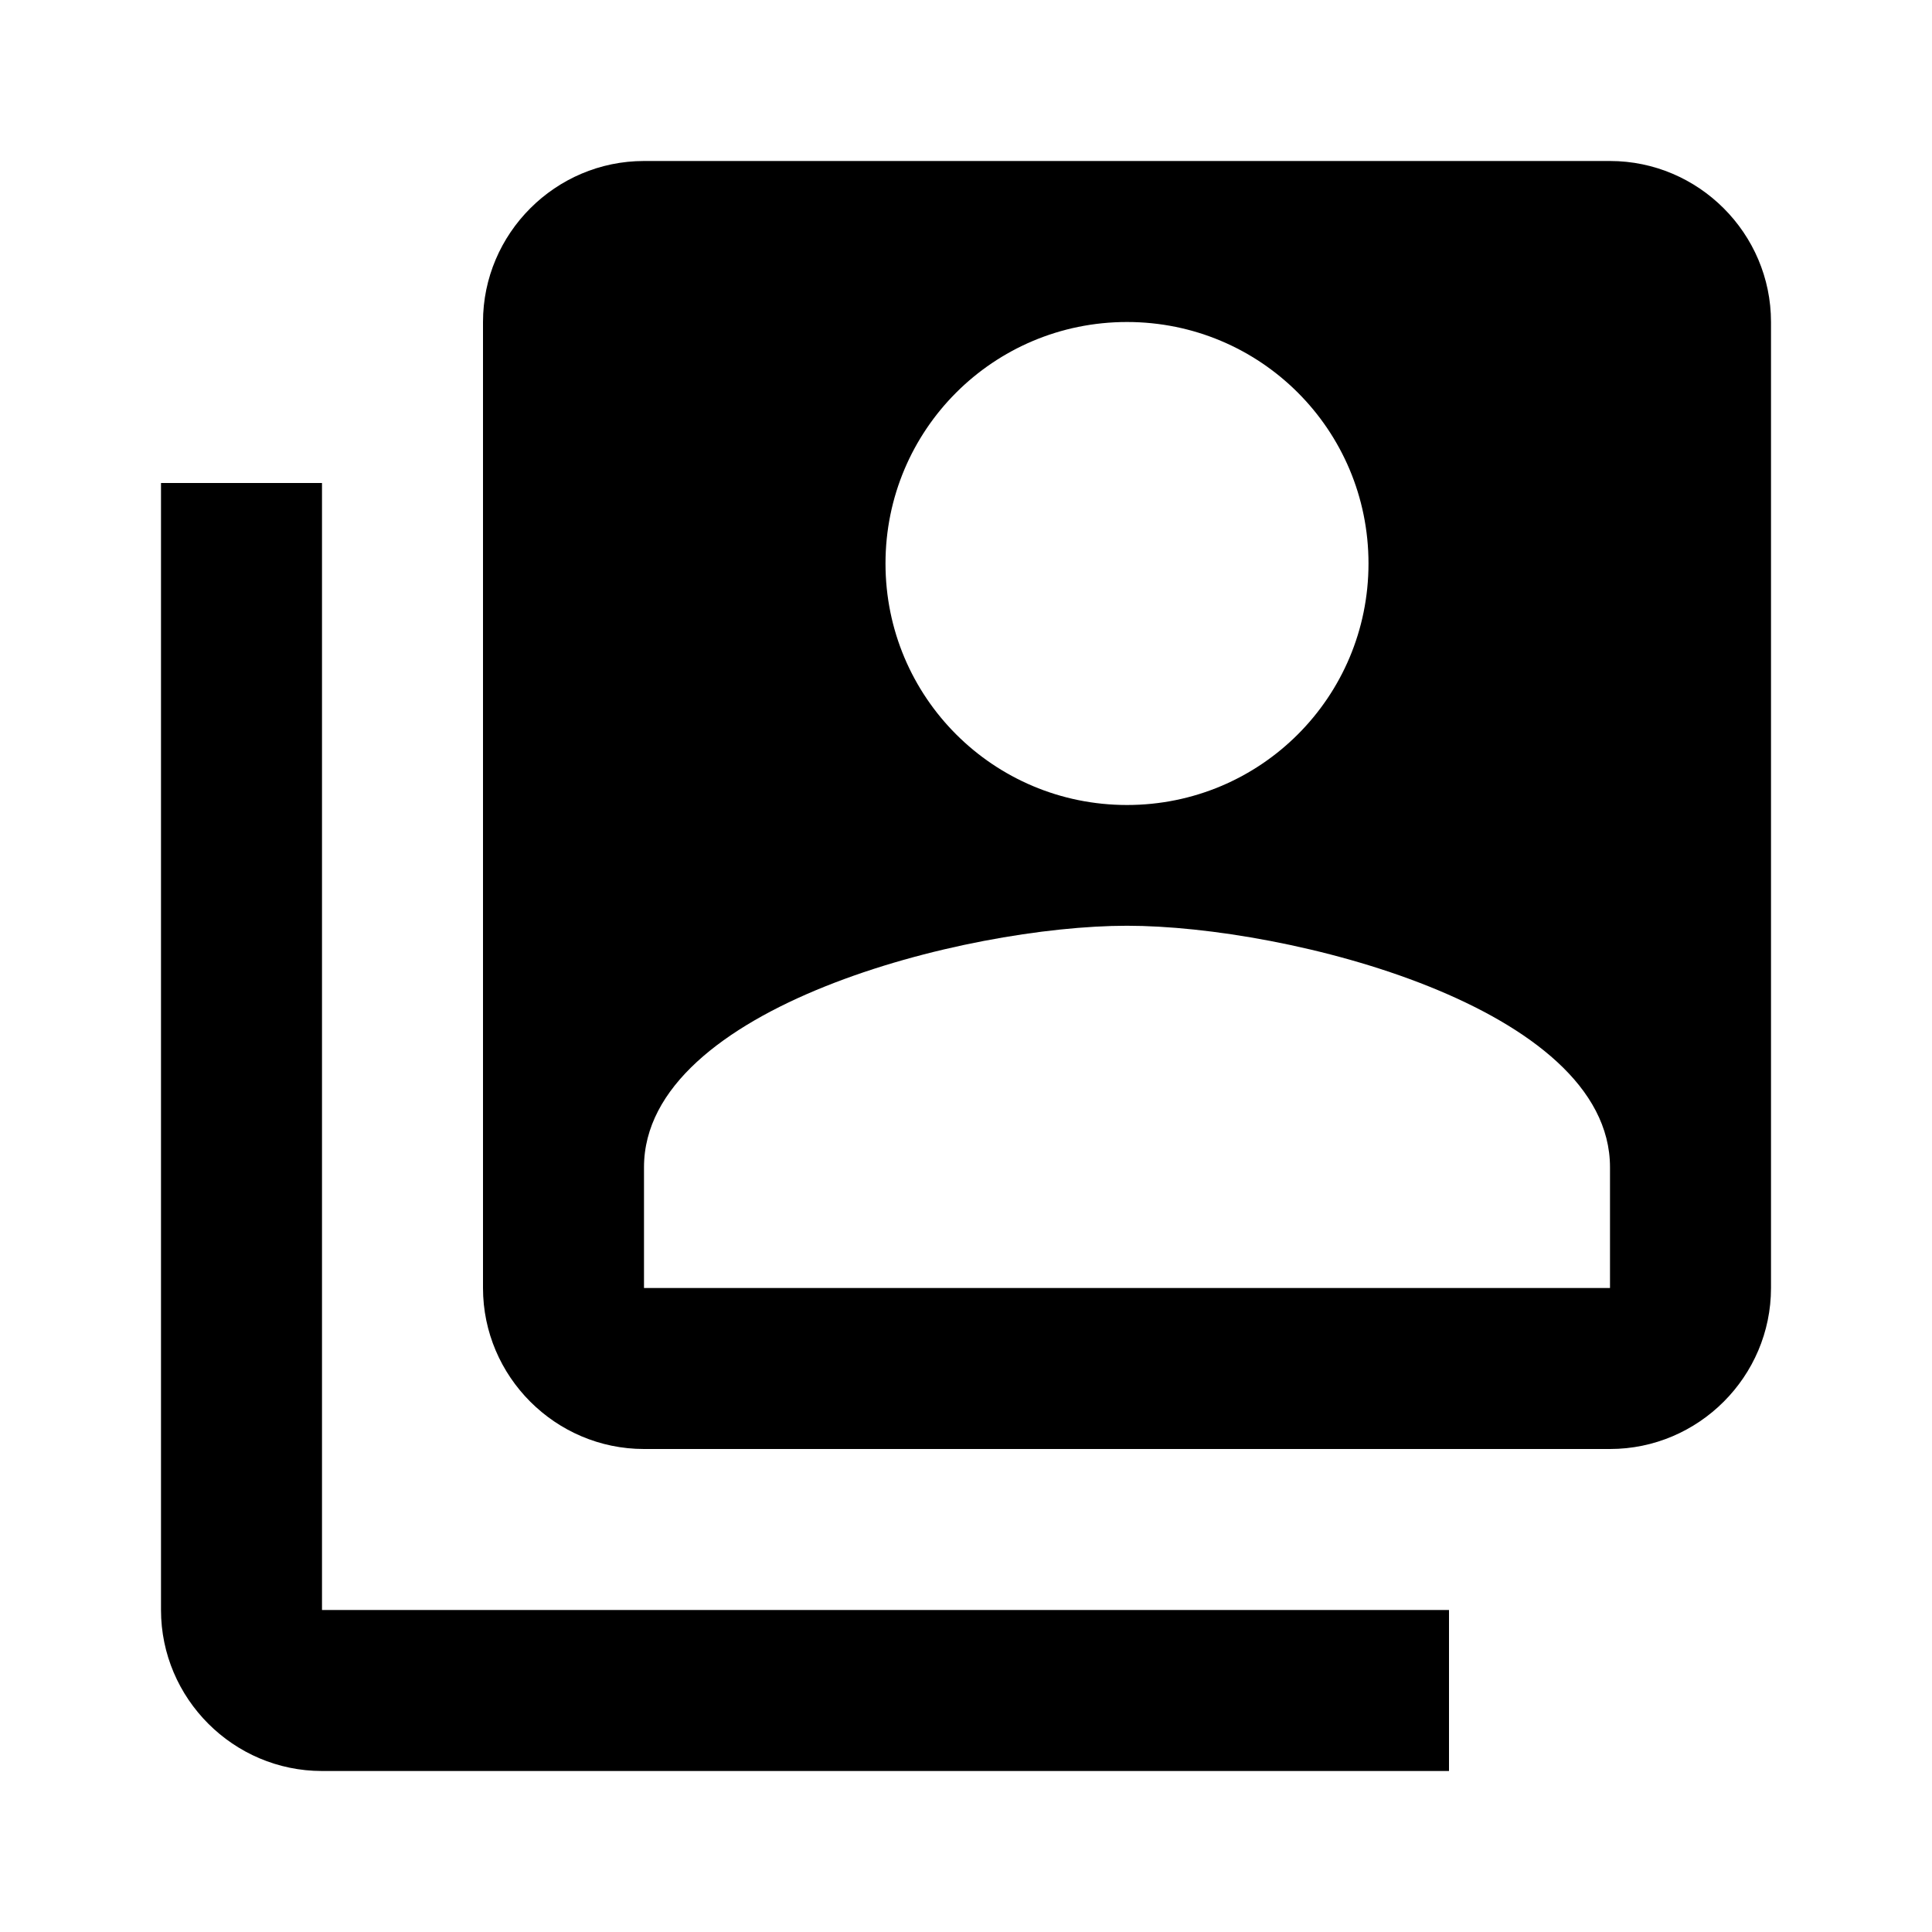
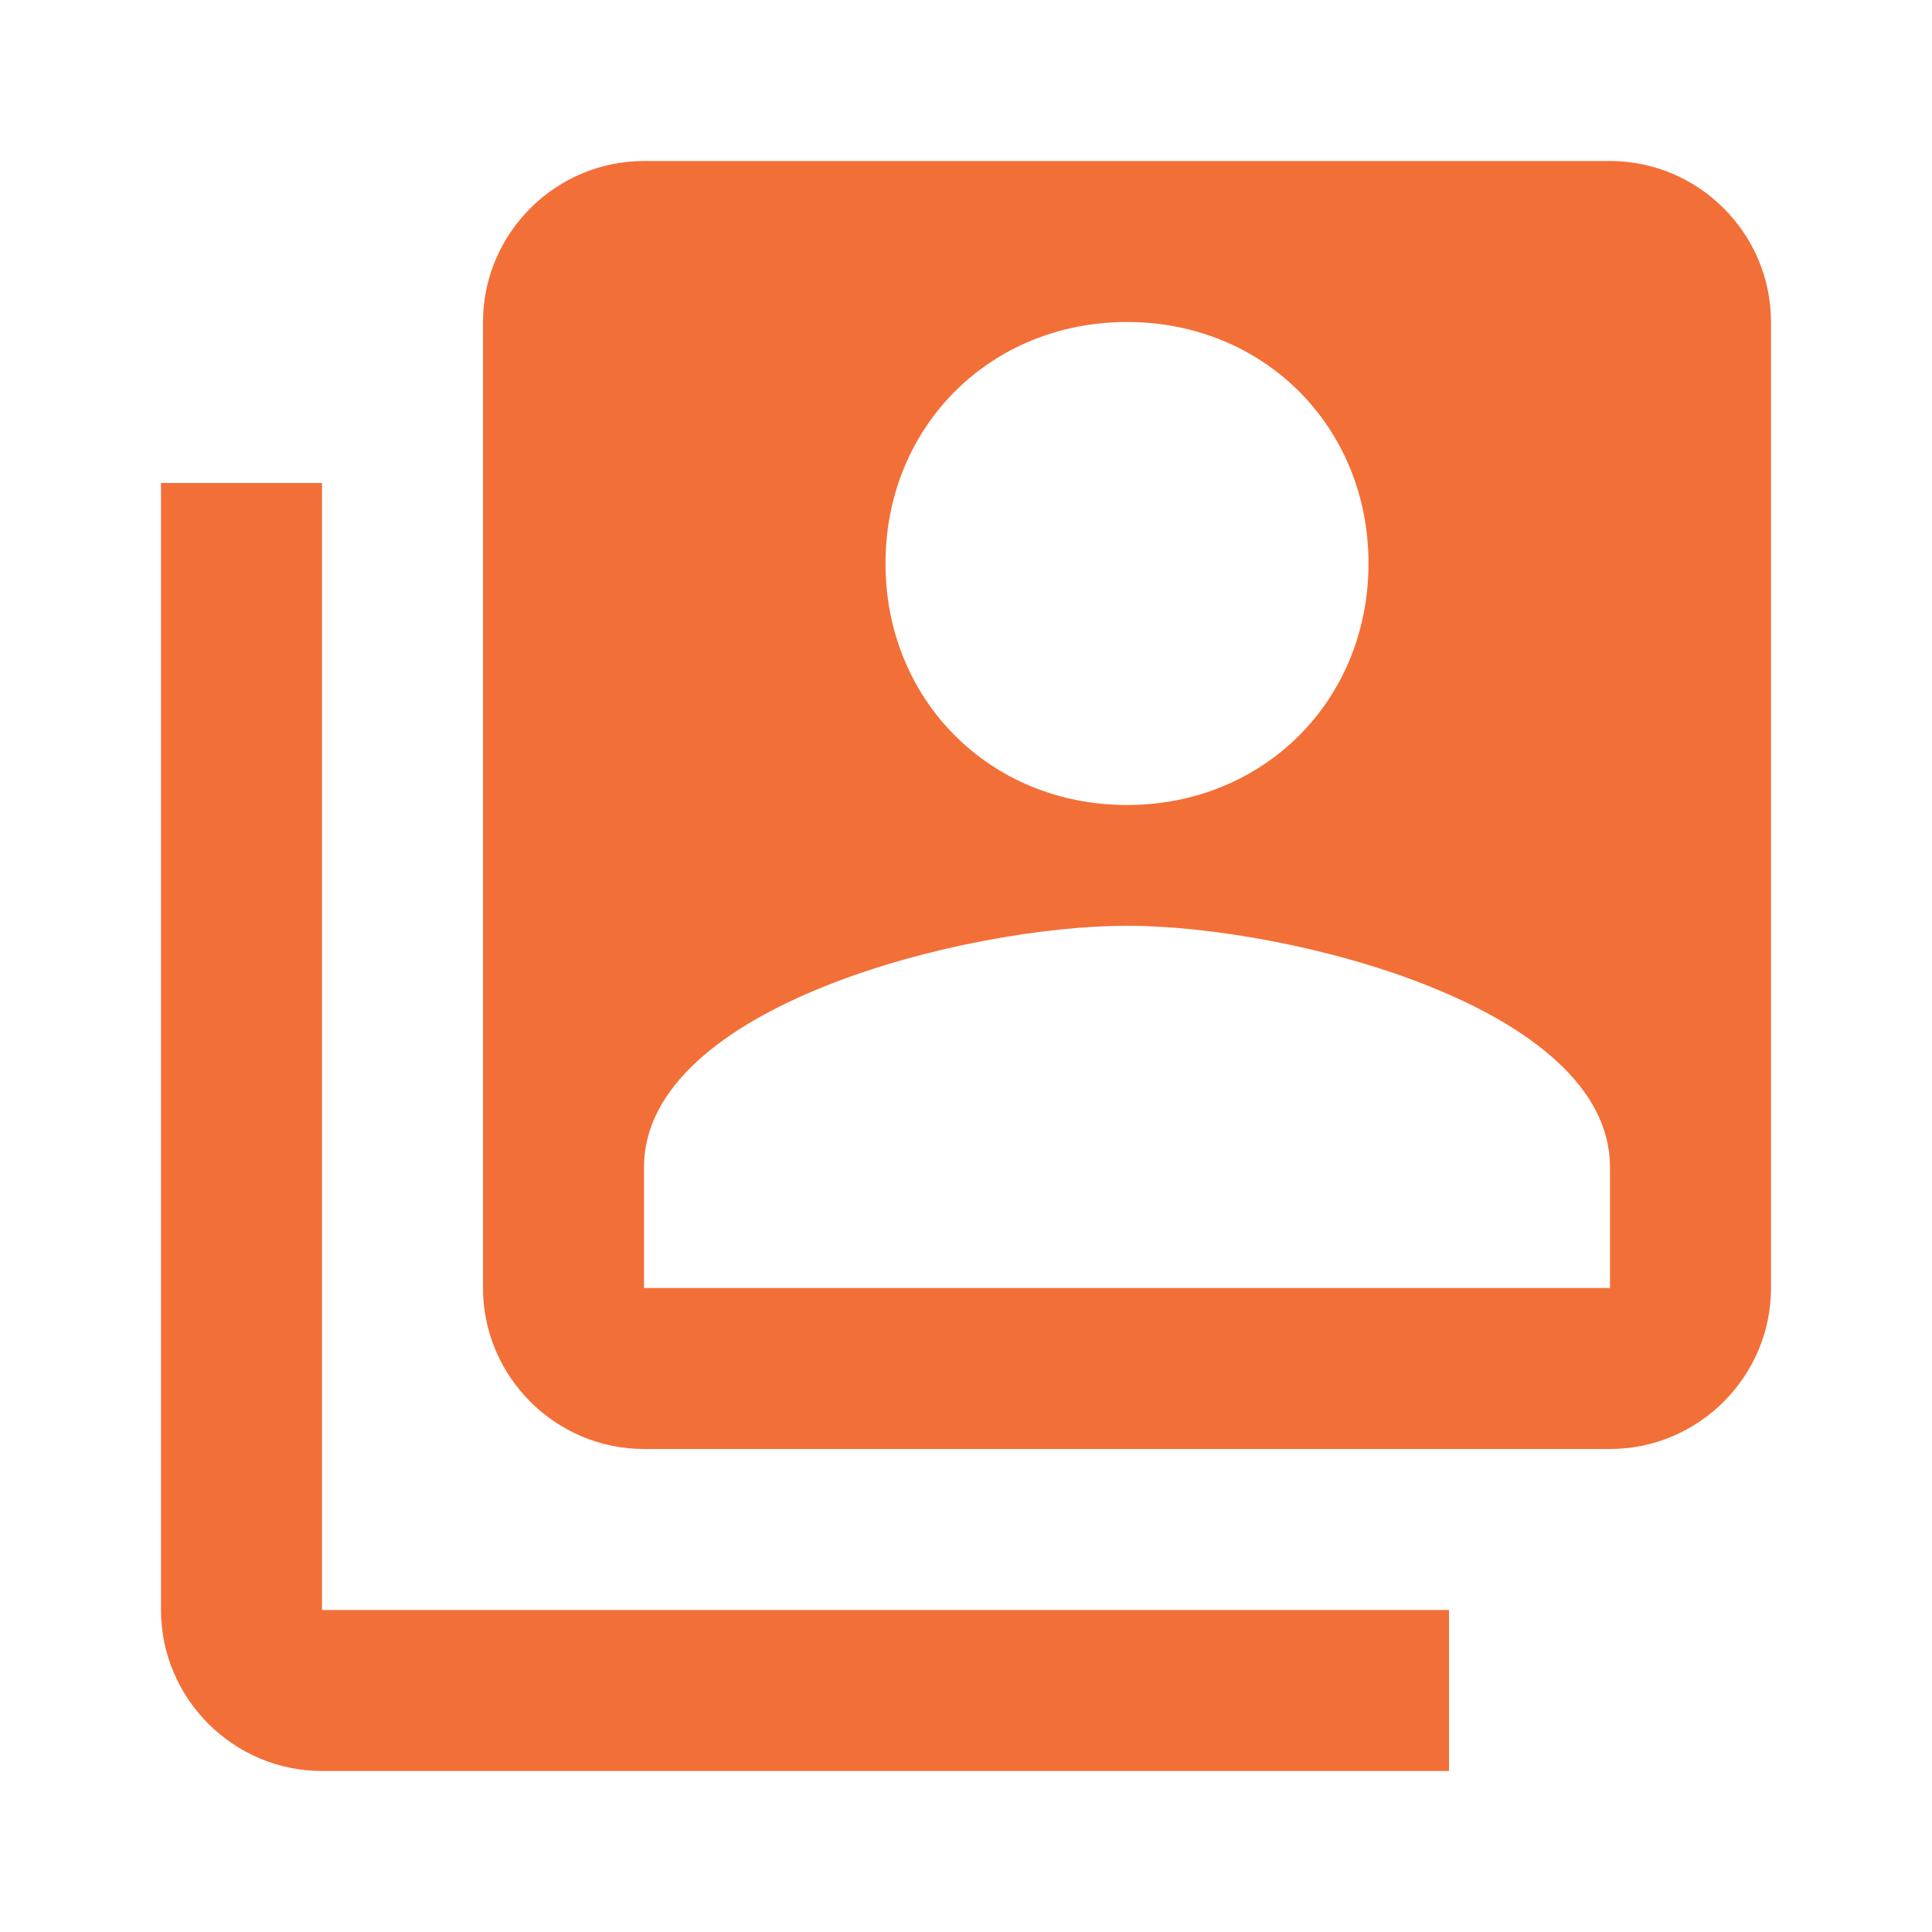
- <svg xmlns="http://www.w3.org/2000/svg" height="24" viewBox="0 0 24 24" width="24">
-   <path d="M0 0h24v24H0z" fill="none" />
-   <path d="M4 6H2v14c0 1.1.9 2 2 2h14v-2H4V6zm16-4H8c-1.1 0-2 .9-2 2v12c0 1.1.9 2 2 2h12c1.1 0 2-.9 2-2V4c0-1.1-.9-2-2-2zm-6 2c1.66 0 3 1.34 3 3s-1.34 3-3 3-3-1.34-3-3 1.34-3 3-3zm6 12H8v-1.5c0-1.99 4-3 6-3s6 1.01 6 3V16z" />
+ <svg xmlns="http://www.w3.org/2000/svg" version="1.1" id="Layer_1" x="0px" y="0px" height="24" viewBox="0 0 24 24" width="24" style="enable-background:new 0 0 24 24;" xml:space="preserve">
+   <style type="text/css">
+ 	.st0{fill:none;}
+ 	.st1{fill:#F36F38;}
+ </style>
+   <path class="st0" d="M0,0h24v24H0V0z" />
+   <path class="st1" d="M4,6H2v14c0,1.1,0.9,2,2,2h14v-2H4V6z M20,2H8C6.9,2,6,2.9,6,4v12c0,1.1,0.9,2,2,2h12c1.1,0,2-0.9,2-2V4  C22,2.9,21.1,2,20,2z M14,4c1.7,0,3,1.3,3,3s-1.3,3-3,3s-3-1.3-3-3S12.3,4,14,4z M20,16H8v-1.5c0-2,4-3,6-3s6,1,6,3V16z" />
</svg>
